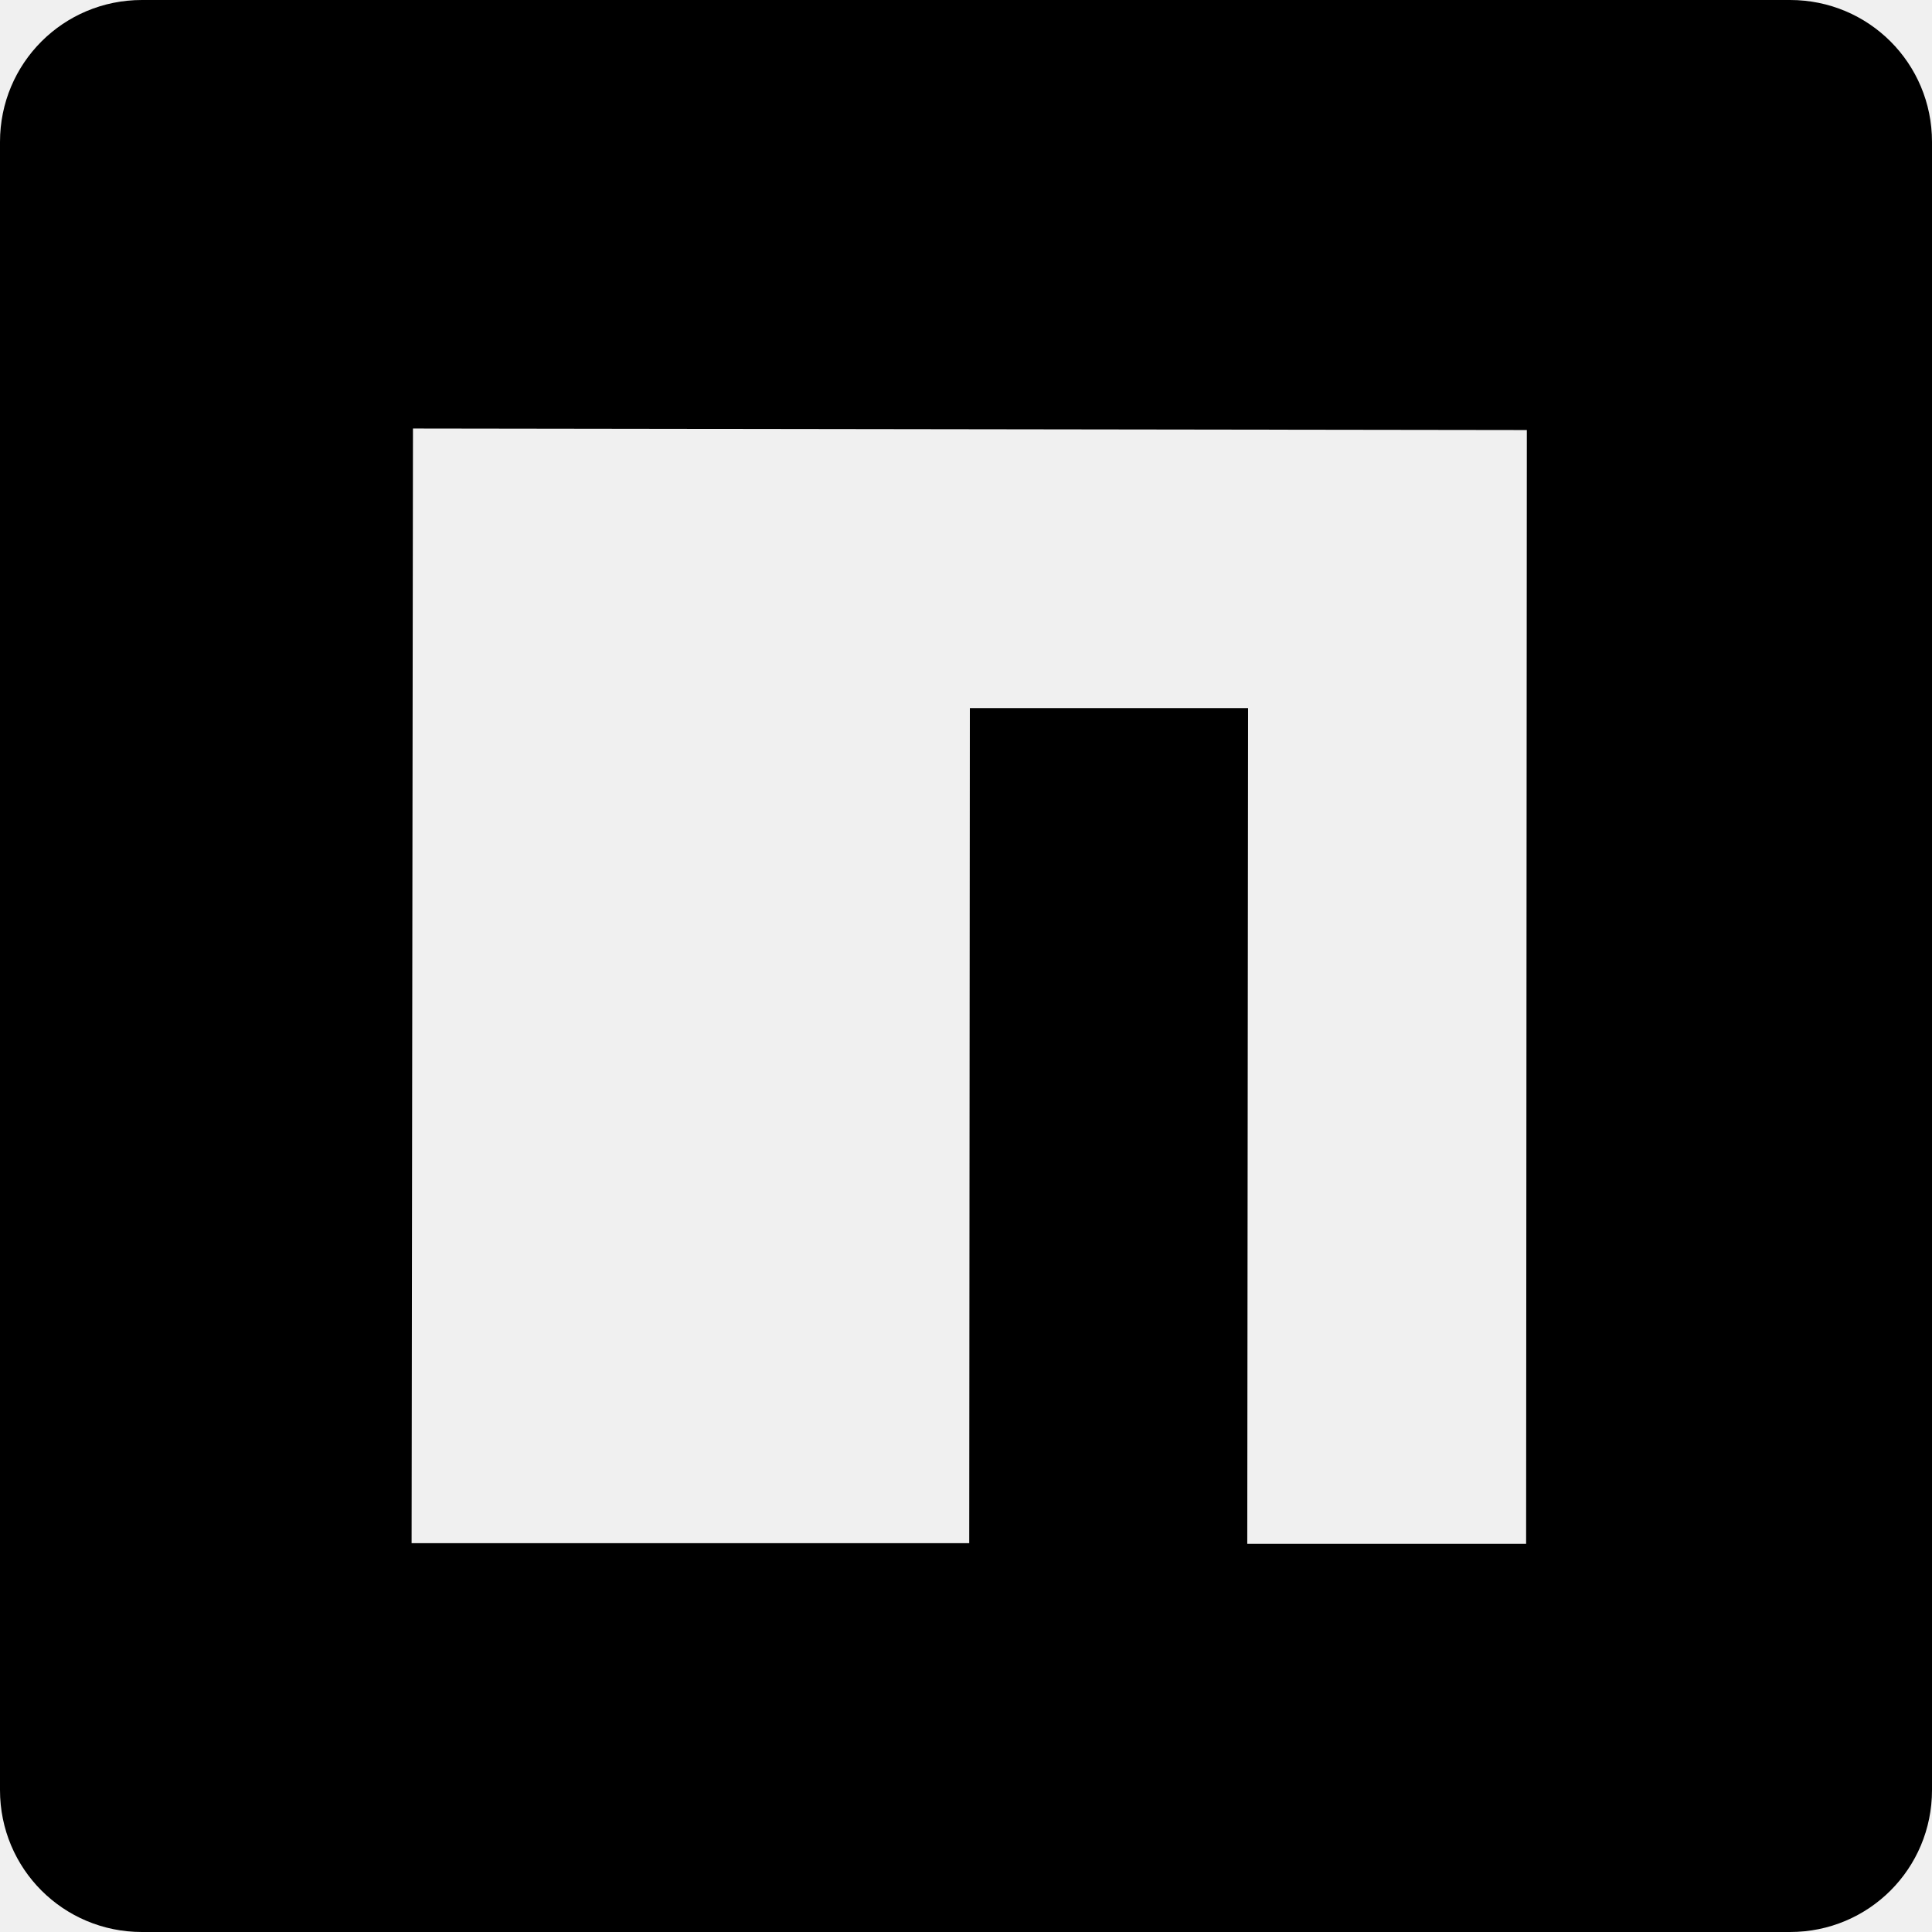
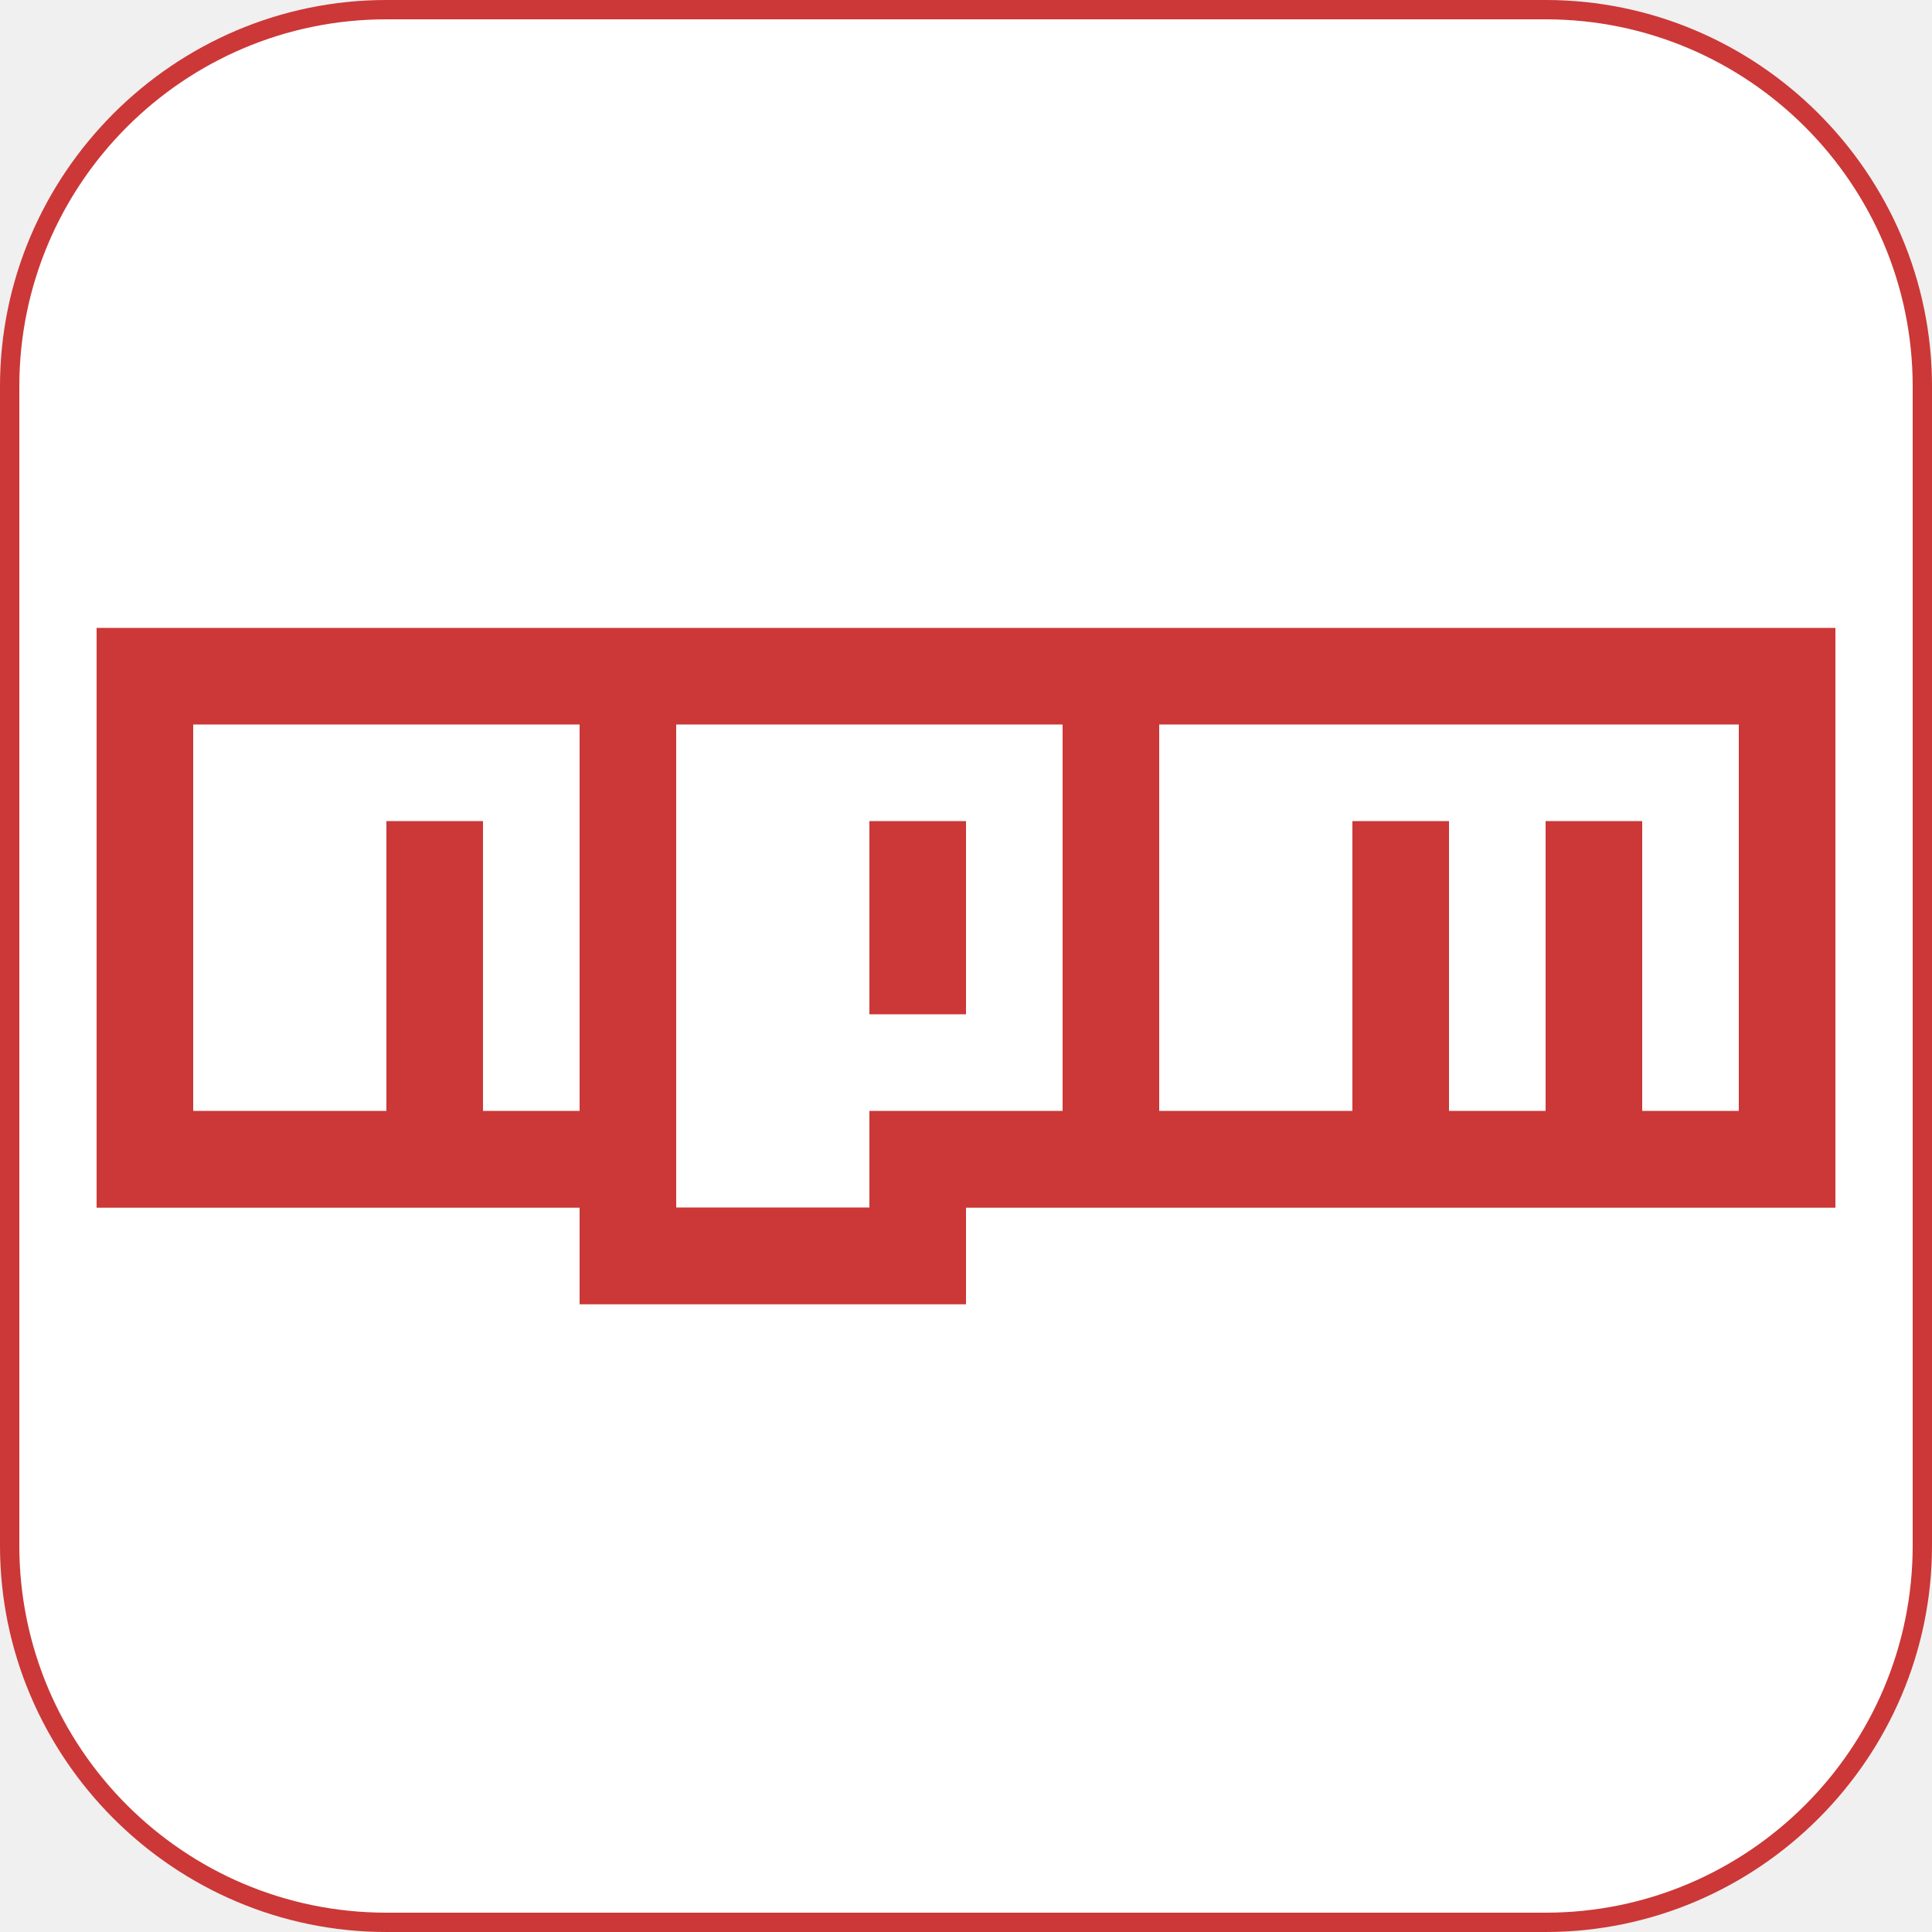
- <svg xmlns="http://www.w3.org/2000/svg" role="img" viewBox="0 0 24 24">
-   <path d="M1.763 0C.786 0 0 .786 0 1.763v20.474C0 23.214.786 24 1.763 24h20.474c.977 0 1.763-.786 1.763-1.763V1.763C24 .786 23.214 0 22.237 0zM5.13 5.323l13.837.019-.009 13.836h-3.464l.01-10.382h-3.456L12.04 19.17H5.113z" />
+ <svg xmlns="http://www.w3.org/2000/svg" id="Layer_1" data-name="Layer 1" viewBox="0 0 100 100">
+   <defs>
+     <style>
+       .cls-1 {
+         fill: #fff;
+       }
+ 
+       .cls-1, .cls-2 {
+         stroke-width: 0px;
+       }
+ 
+       .cls-2 {
+         fill: #cb3837;
+       }
+     </style>
+   </defs>
+   <g>
+     <rect class="cls-1" x=".5" y=".5" width="99" height="99" rx="19.5" ry="19.5" />
+     <path class="cls-2" d="M80,1c10.48,0,19,8.52,19,19v60c0,10.48-8.52,19-19,19H20c-10.48,0-19-8.52-19-19V20C1,9.52,9.52,1,20,1h60M80,0H20C9,0,0,9,0,20v60c0,11,9,20,20,20h60c11,0,20-9,20-20V20c0-11-9-20-20-20h0Z" />
+   </g>
+   <path class="cls-2" d="M5,32.5h90v30.01h-45v5h-20v-5H5v-30ZM10,57.5h10v-15h5v15h5v-20H10v20ZM35,37.5v25h10v-5h10v-20h-20ZM45,42.5h5v10h-5v-10ZM60,37.5v20h10v-15h5v15h5v-15h5v15h5v-20h-30.01Z" />
</svg>
